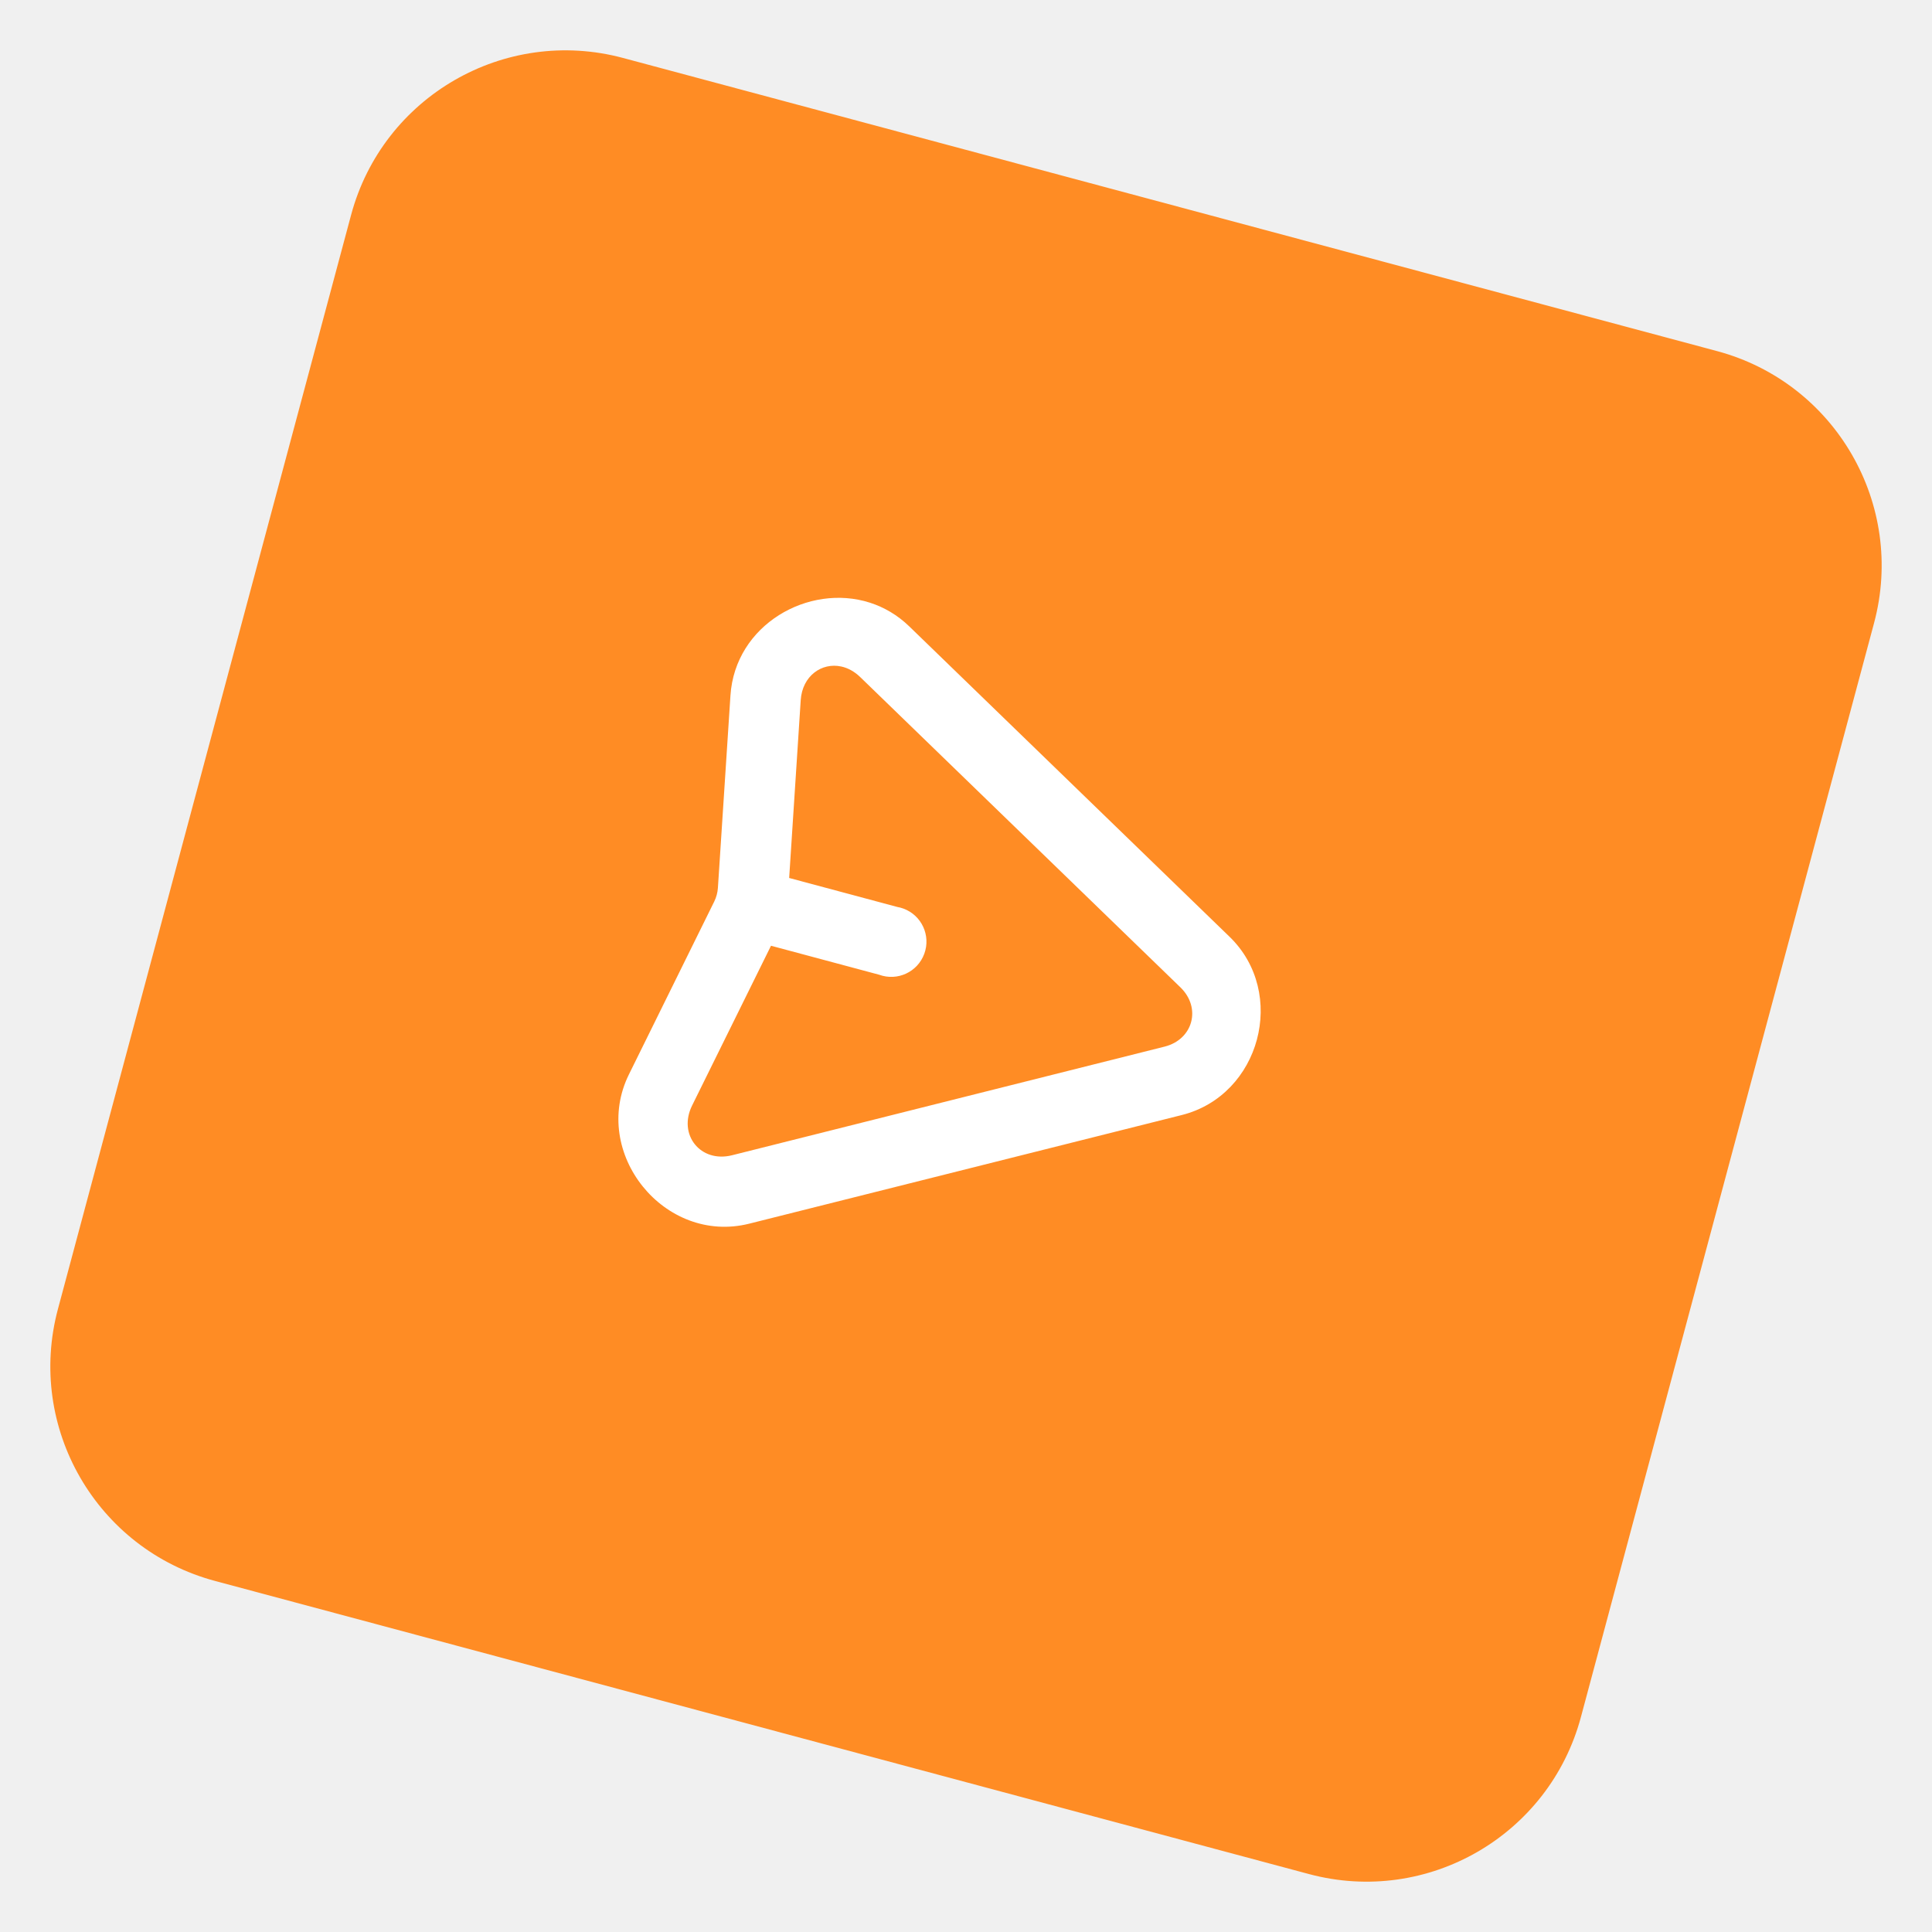
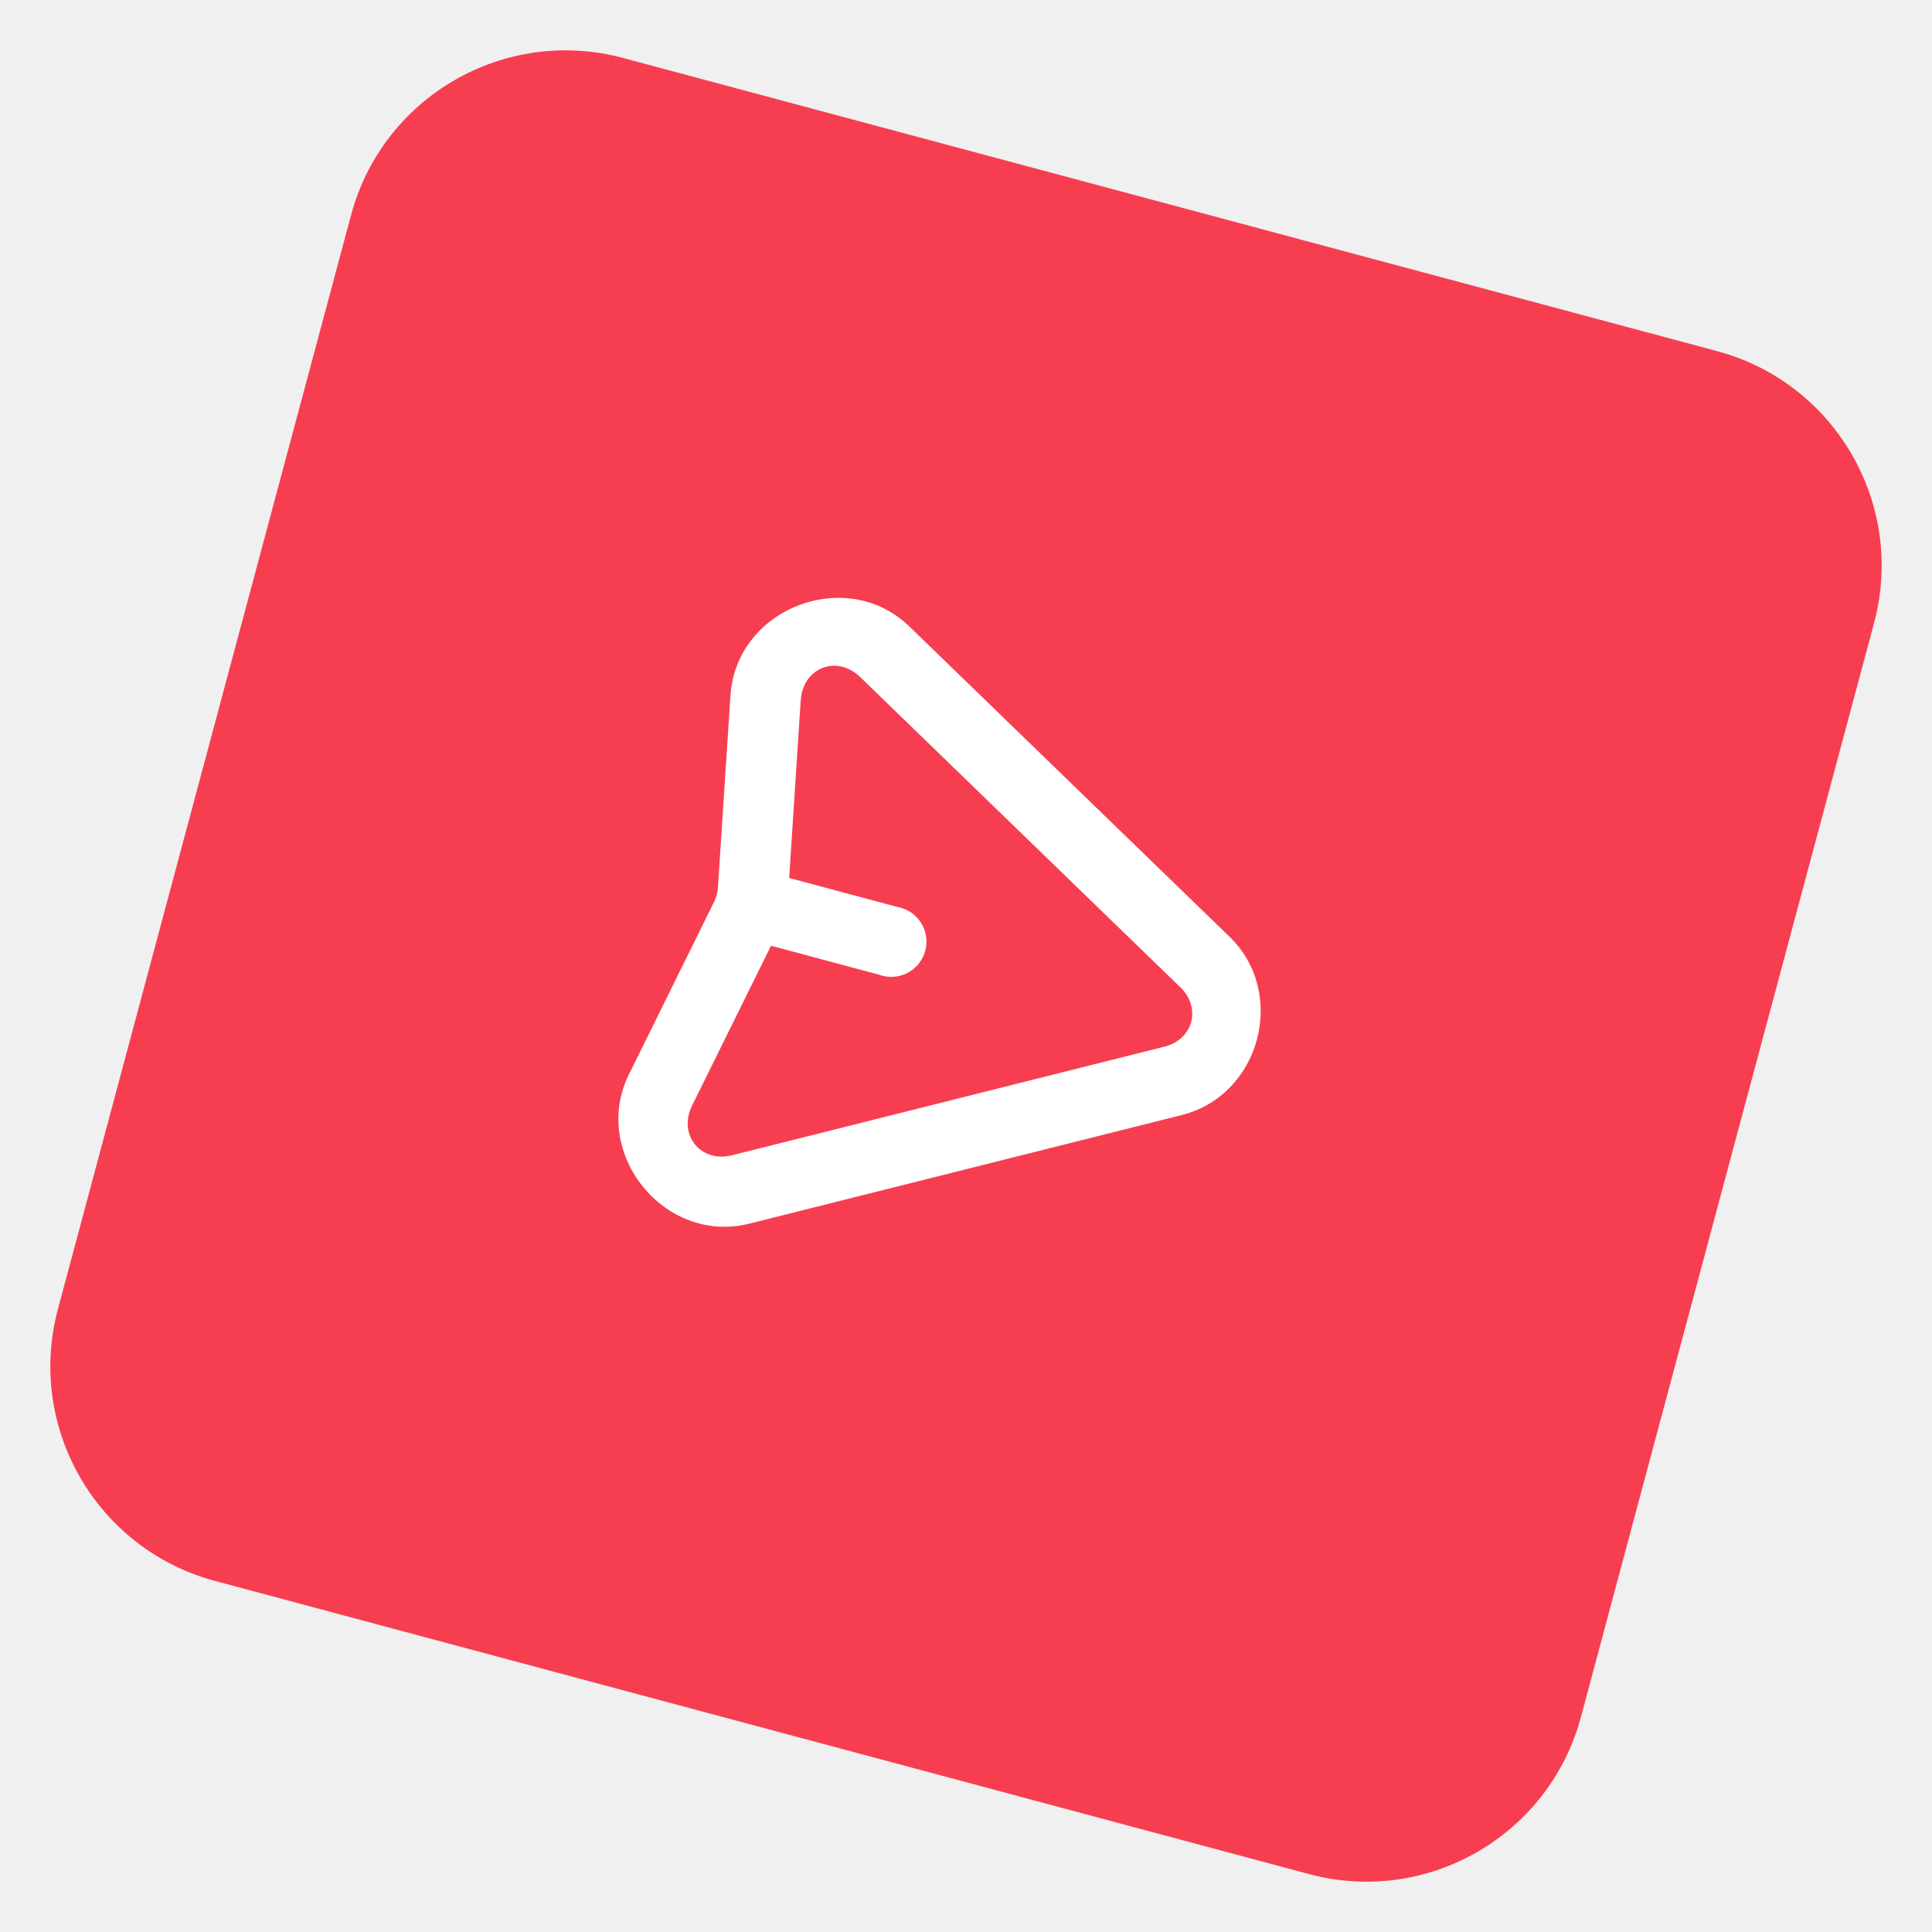
<svg xmlns="http://www.w3.org/2000/svg" width="87" height="87" viewBox="0 0 87 87" fill="none">
-   <rect x="18.398" y="0.022" width="71" height="71" rx="10" transform="rotate(15 18.3976 0.0215454)" fill="#FF8C24" />
+   <rect x="18.398" y="0.022" width="71" height="71" rx="10" transform="rotate(15 18.3976 0.0215454)" fill="#f73e51" />
  <path fill-rule="evenodd" clip-rule="evenodd" d="M32.893 31.322C33.099 28.126 36.417 26.257 39.172 27.139C39.808 27.343 40.416 27.694 40.946 28.208L55.366 42.181C57.987 44.718 56.752 49.325 53.214 50.212L33.739 55.103C29.919 56.061 26.576 51.913 28.323 48.379L32.164 40.595C32.257 40.407 32.314 40.193 32.328 39.984L32.893 31.322ZM38.736 30.489C38.473 30.234 38.179 30.078 37.886 30.014C37.007 29.821 36.129 30.432 36.057 31.529L35.537 39.536L40.406 40.841C40.5 40.857 40.591 40.882 40.68 40.914C41.502 41.215 41.924 42.126 41.622 42.949C41.321 43.772 40.41 44.194 39.589 43.893L34.719 42.588L31.166 49.783C30.517 51.097 31.545 52.379 32.966 52.022L52.441 47.131C53.727 46.809 54.108 45.384 53.156 44.462L38.736 30.489Z" fill="white" />
</svg>
